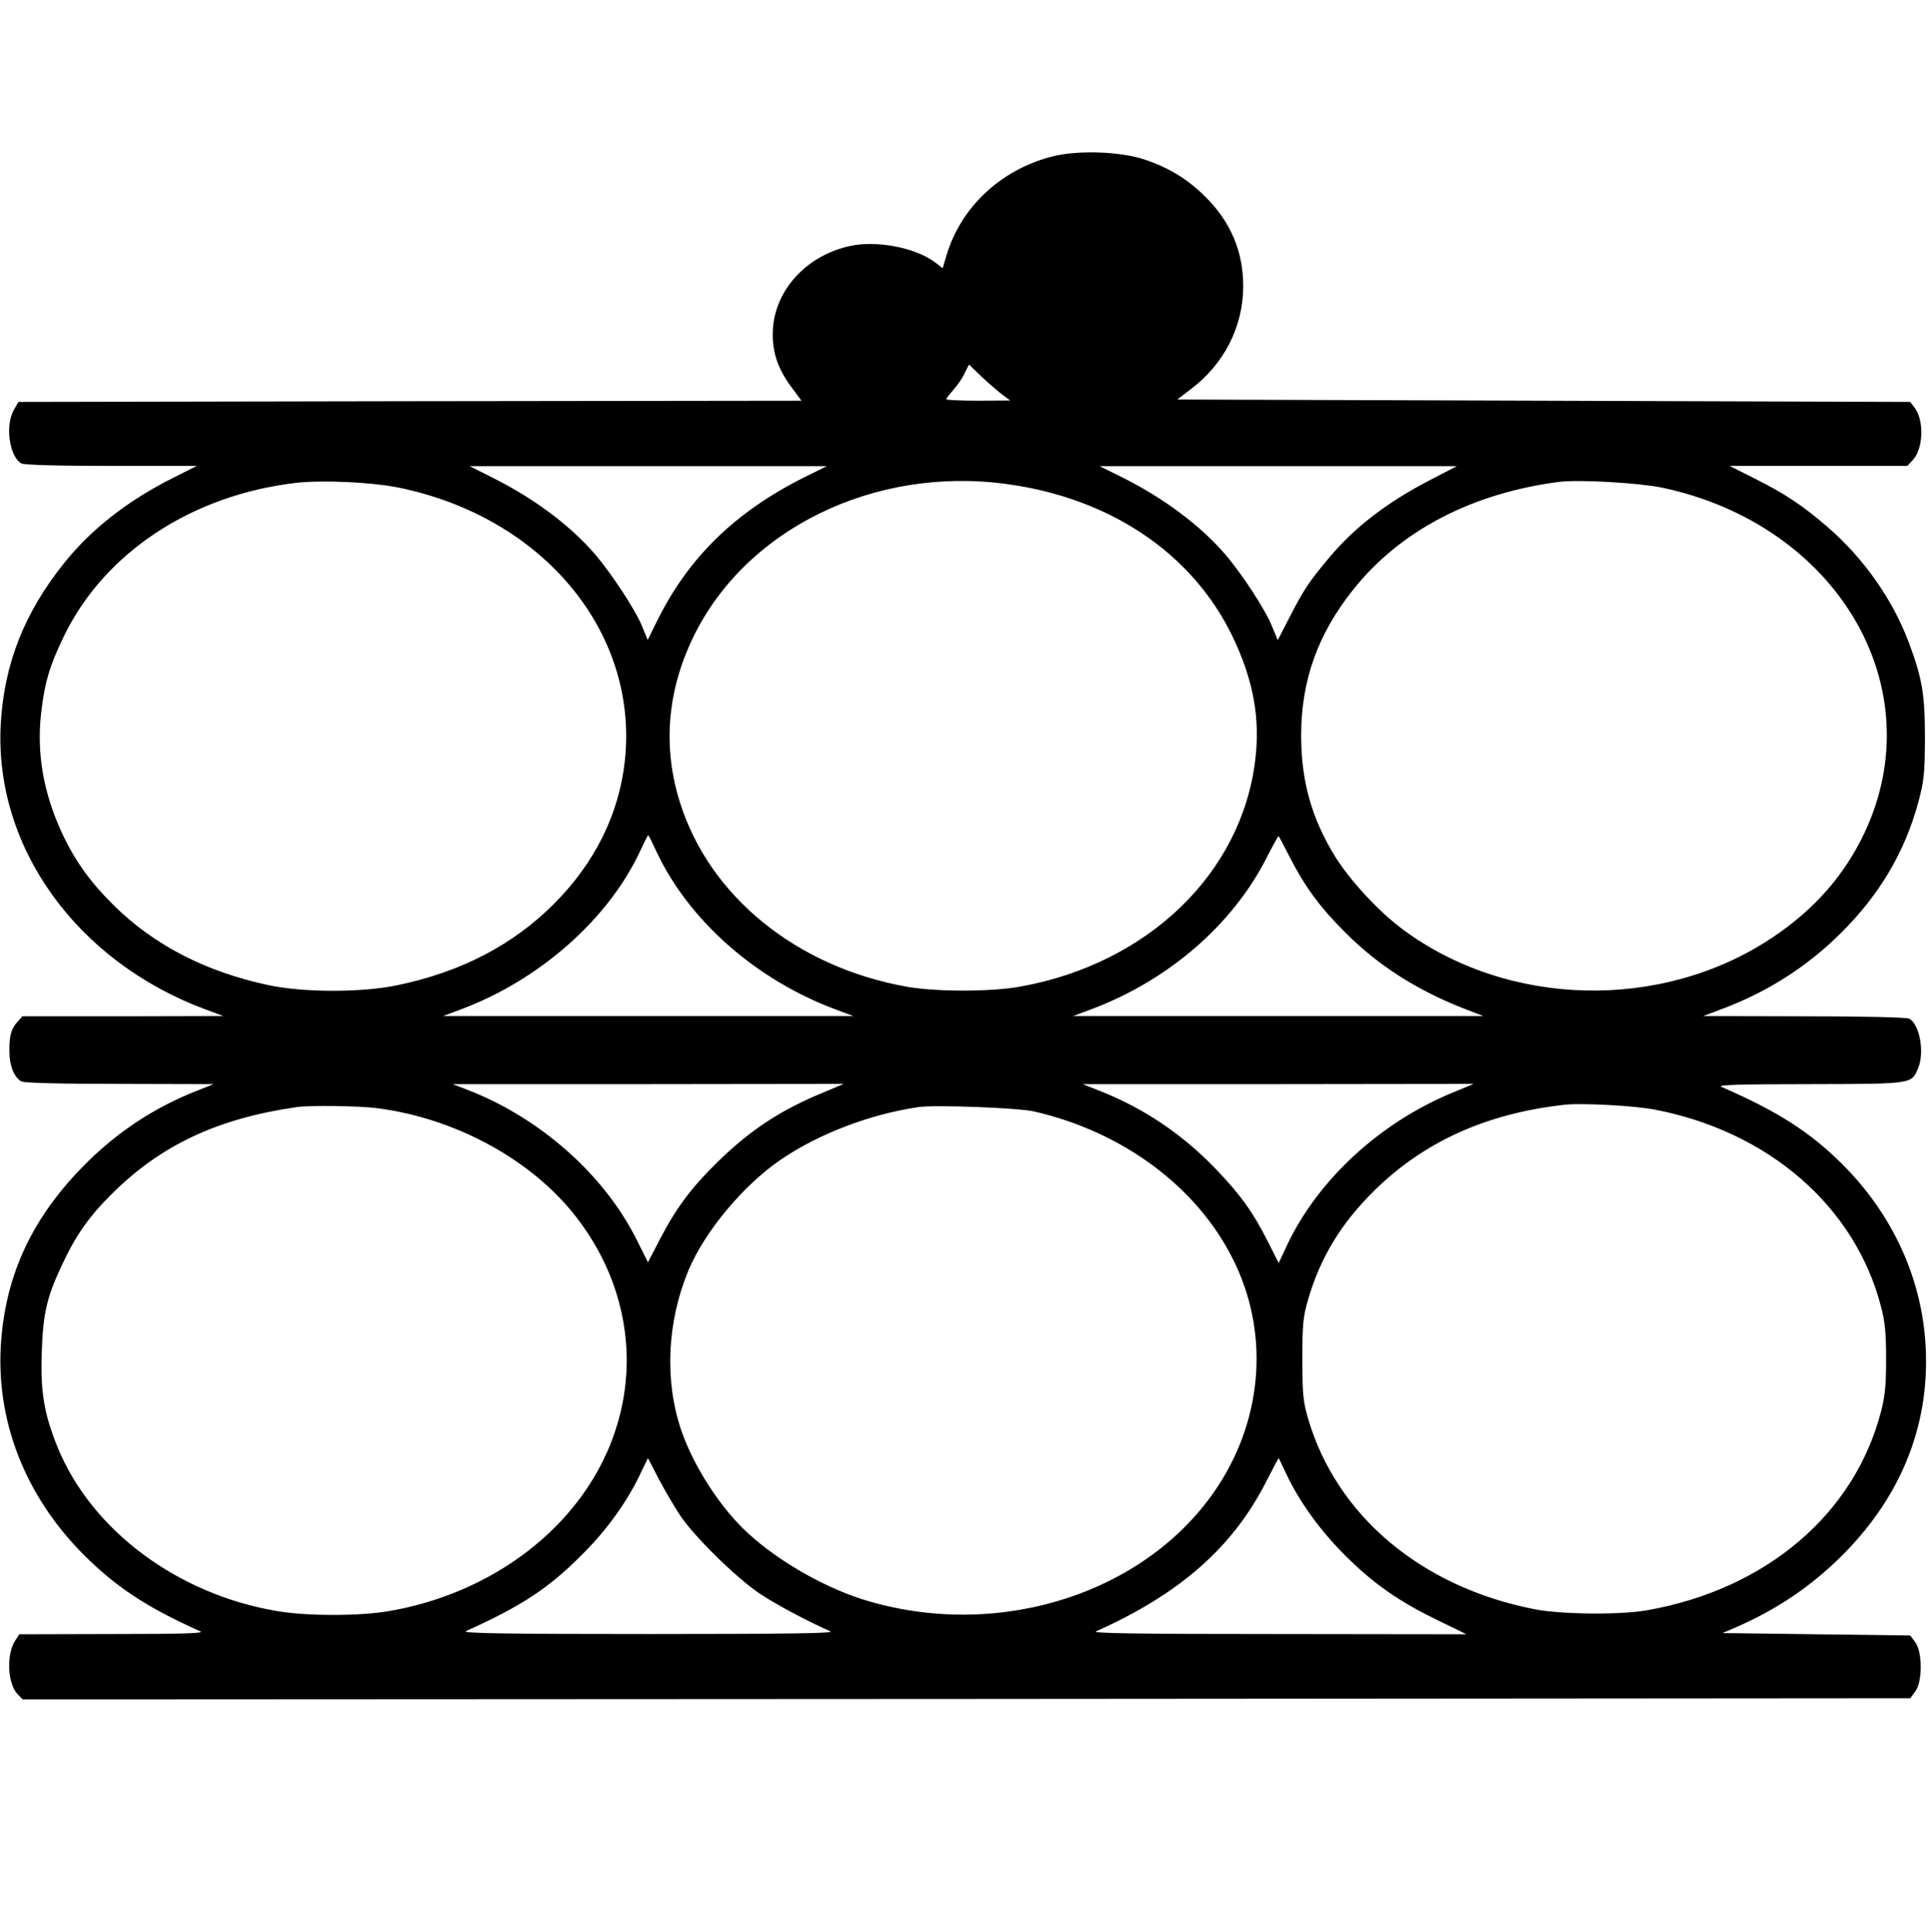
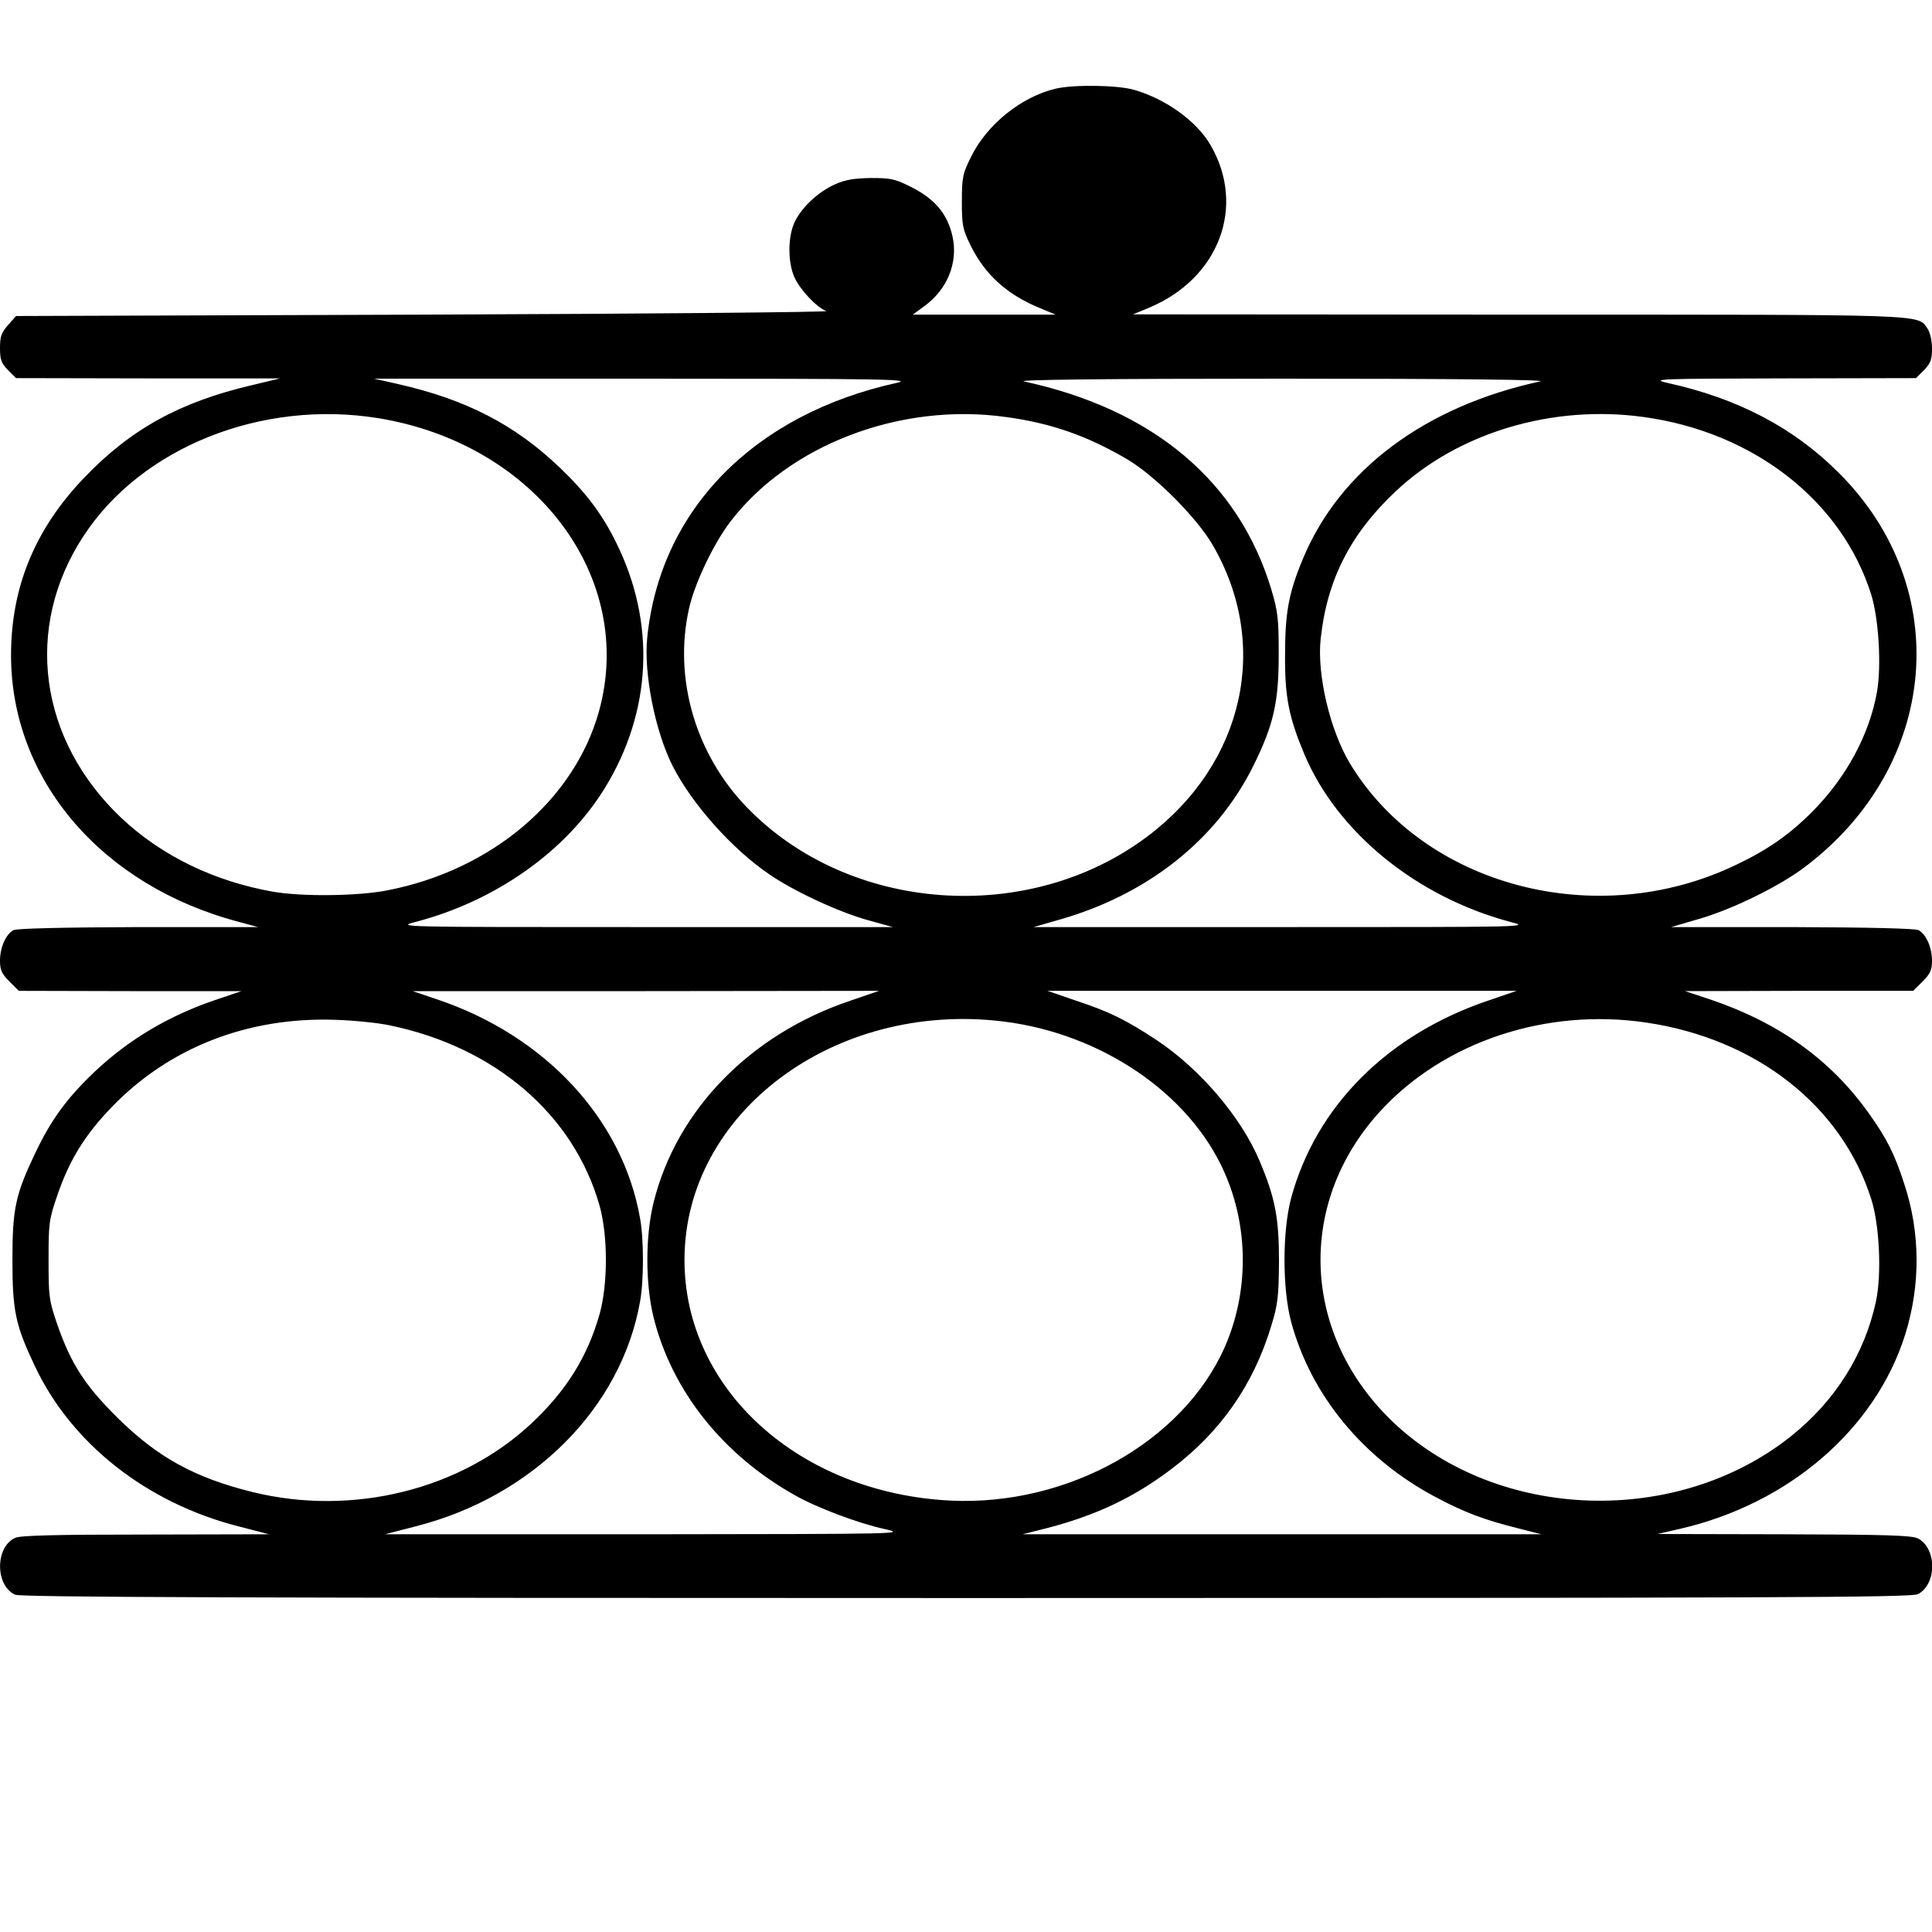
- <svg xmlns="http://www.w3.org/2000/svg" version="1" width="1066.667" height="1066.667" viewBox="0 0 800 800">
-   <path d="M435.2 65c-21 5.6-37.2 21-43.1 40.7l-1.6 5.4-3.4-2.6c-8.2-6-24-9-35-6.6-17.6 3.8-30.7 17.7-31.9 34-.6 9 1.6 16.2 7.3 24l4.5 6.1-162.2.2-162.2.3-1.8 3.2C2 176.1 3.9 189.3 8.9 192c1.3.6 15 1 37.3 1h35.3l-9.7 4.9c-18.8 9.4-34 21.3-45.2 35.3C10 253.9 1.7 275.1.3 300.1c-2.7 50.7 31.3 98.1 84.7 118l7.5 2.8-41.6.1H9.3l-2 2.2c-2.7 3-3.5 5.9-3.4 12.4 0 5.9 2 10.8 5 12.4 1.3.6 16.1 1 40.8 1l38.8.1-7.1 2.8c-18 7.1-33.9 17.7-47.7 32C12.5 505.8 1.9 529.4.3 558.1c-1.7 32.8 11.5 64.4 37.2 88.7 12.6 12 25 19.8 45.5 29 1.9.8-6.9 1.1-36.2 1.1L8 677l-1.7 2.6c-3.7 5.6-3.2 17.8.9 22.1l2.2 2.3 390.9-.2 391-.3 2.1-2.8c3-4.1 3-16.3 0-20.4l-2.1-2.8-38.9-.5-38.9-.5 4.5-1.9c16.9-7.3 30.3-16.1 43-28.2 25.8-24.8 38.4-54.9 36.7-88.3-1.4-28.3-13.6-55-34.7-76-13.3-13.2-26.7-21.8-50-31.9-1.9-.8 7.5-1.1 36.5-1.1 43.3-.1 42.3 0 45.1-6.7 2.7-6.5.6-18.1-3.7-20.4-1-.6-18.6-1-43.6-1l-41.8-.1 7.5-2.8c19-7.1 35.4-17.5 49.6-31.6 15.9-15.8 26.4-33.4 32-54 2.4-8.9 2.7-11.8 2.8-26.5 0-18.4-1.1-24.9-6.7-39.9-6.7-17.8-18.6-34.7-33.3-47.5-10.5-9.1-17.8-14-30.4-20.3l-10.5-5.3h73.6l2.4-2.6c4.2-4.6 4.6-16.1.7-21.4l-1.9-2.5-151.8-.5-151.8-.5 5.6-4.3c13.8-10.4 21.7-25.9 21.7-42.7 0-14.3-5.2-26.6-15.6-36.9-7.2-7.2-14.6-11.8-24.6-15.3-10.1-3.6-28.8-4.3-39.6-1.3zm-19.7 98.7l3 2.2-13.2.1c-7.3 0-13.3-.3-13.3-.6 0-.4 1.4-2.2 3.1-4.1 1.7-2 3.8-5 4.6-6.9l1.7-3.4 5.5 5.3c3.1 2.9 7 6.2 8.6 7.4zM333 197.8c-28.5 14.3-47.7 33.1-60.6 59l-4.1 8.3-2.3-5.6c-2.7-6.8-12.7-21.9-19.5-29.9-10.3-11.9-24.8-22.8-42-31.5l-10-5h148l-9.5 4.7zm259.5 1c-18.1 9.4-31.2 19.5-41.9 32.2-8.5 10.2-10.3 12.9-16.2 24.3l-5.1 9.9-2.3-5.6c-2.7-6.9-12.6-22-19.5-30-10.2-11.9-25.4-23.2-42.3-31.7l-9.7-4.8h148l-11 5.7zM165.2 202c59.6 12.2 99.1 59.6 93.7 112.6-2.3 22.3-12.4 42.8-29.5 59.9-16.9 16.9-38.3 28.1-64.7 33.6-14.5 3.1-38.9 3.1-53.4 0-26-5.5-47.5-16.6-64.1-33-9.9-9.8-16.1-18.4-21.6-30.2-7.6-16.5-10.4-32.6-8.6-49.2 1.5-12.9 3.4-19.6 9.5-32.2 16.8-34.6 53-58.5 96.3-63.5 10.9-1.2 31-.3 42.4 2zm251.8-1.5c42.9 5.8 76.9 28.7 93.5 63 8.6 17.9 11.6 33.7 9.5 51.2-5.6 47-44.4 84.5-97.4 94-12.1 2.2-35.1 2.2-47.2 0-45.5-8.2-81.5-37.4-93.7-76.2-7.2-22.7-5.4-45.8 5.2-68 21.5-45.2 75.1-71.5 130.1-64zm271.5 1.5c72.7 15.4 112.2 82.7 83.9 142.9-8.3 17.6-20.9 32-38.4 43.6-45.6 30.4-109.3 28.9-152.9-3.5-10.1-7.5-21.9-20.3-28.1-30.3-9.7-15.8-14-31.1-14-50.1 0-22.7 6.9-42 21.6-60.4 19.5-24.5 49.4-40 85.4-44.6 8.3-1 32.7.4 42.5 2.4zM271.9 352.7c13.4 28.6 41.2 53.1 74.1 65.4l7.5 2.8h-170l7.5-2.8c32.4-12.1 60.9-37.2 74.1-65.4 1.7-3.7 3.2-6.7 3.4-6.7.2 0 1.7 3 3.4 6.7zm262.5 2.6c6.2 12.1 12.6 20.8 23.1 31.2 13.4 13.4 29.2 23.5 48.4 31.1l8.6 3.3h-170l7.5-2.8c31.9-11.9 58.6-35 72.7-62.8 2.6-5.1 4.8-9.1 5-8.9.2.2 2.3 4.2 4.7 8.9zm-193.2 97.2c-17.6 7.2-30.1 15.4-43.5 28.4-10.9 10.6-17.3 19-24.1 32l-5.2 10-4.6-9.2c-13.4-27-40.1-50.7-70.3-62.3l-6-2.3h81l81-.1-8.3 3.5zm260.8 0c-30.2 12.4-55.9 36-68.8 63.2l-3.5 7.5-4.4-8.7c-6.3-12.5-11.5-19.7-22-30.6-13.8-14.3-29.7-24.9-47.7-32l-7.1-2.8h81l81-.1-8.5 3.5zm83.2 7.1c47.4 9 83.3 40.2 94 81.7 1.7 6.4 2.1 11.2 2.1 21.7s-.4 15.3-2.1 21.7c-11 42.6-47.8 73.8-97.2 82.4-10.9 1.9-35.5 1.7-46.4-.5-47-9.2-82.1-38.9-93.8-79.2-2-6.8-2.3-10.2-2.3-24.4s.3-17.6 2.3-24.4c5.1-17.7 13.8-32 27.9-45.8 20.6-20.1 46.5-31.7 78.8-35.2 7.1-.7 28.2.4 36.7 2zm-529.4-.6c32.8 4.1 64.7 21.5 83 45.3 30.2 39.1 27.3 90.5-7.2 126.6-18.1 18.9-43.1 31.8-70.5 36.5-12.2 2.1-33.9 2.1-46.2 0-41.3-6.9-76.9-33.4-91-67.8-5.6-13.7-7.2-23.1-6.6-39.4.5-15.9 2.1-22.9 8.2-35.8 5.8-12.6 11.4-20.5 20.9-29.9 20.3-20.2 43.8-31.2 76.6-35.9 5.6-.8 25.1-.5 32.8.4zm272.5 1.4c36.7 8.4 67.4 31.1 82.4 61.1 15 29.8 12.7 65.1-6 93.9-28.6 43.9-89.1 64-144.5 48-17.2-4.9-37.1-16.1-50.5-28.4-11.2-10.3-22.3-27.4-27.5-42.5-7-20.6-5.9-44.9 3-66.3 6.7-16 22.8-35.4 38.5-46 15.6-10.6 36.9-18.7 56.8-21.6 6.9-1 41.2.3 47.8 1.8zM281.9 628c5.8 8.6 22.7 25.2 32.3 31.8 6.6 4.5 19.3 11.3 29.8 16 1.9.8-17.5 1.1-75.5 1.1-58.8 0-77.4-.3-75.5-1.2 22.8-10.3 33.9-17.5 47.6-31.2 10.5-10.3 19.3-22.5 24.8-34.3l3-6.2 4.5 8.7c2.6 4.9 6.6 11.7 9 15.3zm251-17.3c5.4 11.4 14 23.4 24.5 33.8 11.6 11.6 22.4 19.1 38.6 26.9l11.5 5.6-78-.1c-58.1 0-77.4-.3-75.5-1.1 34.7-15.5 56.7-34.8 70.6-62.2 2.7-5.3 5-9.6 5.1-9.6 0 0 1.5 3 3.2 6.7z" />
+ <svg xmlns="http://www.w3.org/2000/svg" version="1" width="933.333" height="933.333" viewBox="0 0 700 700">
+   <path d="M382.6 32.1c-12.5 2.9-25 13-30.7 24.6-3.1 6.2-3.4 7.5-3.4 16.3 0 8.7.3 10.1 3.2 16 5.2 10.5 13.1 17.7 25 22.6l5.8 2.4h-51.8l4.1-3c8.5-6.1 12.4-15.9 10.3-25.4-1.8-8-6.2-13.3-14.5-17.6-6.3-3.2-7.7-3.5-15-3.5-6.2.1-9.3.6-13.1 2.3-6.2 2.8-12.1 8.4-14.6 13.7-2.5 5.3-2.5 14.7 0 20.1 2 4.4 8.1 10.9 11.5 12.1 1.1.4-64.4 1-145.7 1.3l-147.9.5-2.9 3.3c-2.4 2.7-2.9 4.1-2.9 8.3 0 4.3.5 5.5 2.9 8l2.9 2.9 47.9.1h47.8l-10 2.4c-26.2 6.1-44.1 15.9-61.1 33.7C12.7 191.7 4 212.7 4 237.4c0 45.1 32.8 83.5 82.5 96.6l7 1.9H50.2c-27.7.1-44 .5-45.3 1.1-2.8 1.5-4.9 6.3-4.9 11.1 0 3.3.6 4.7 3.4 7.5l3.4 3.4 40.3.1h40.4l-8.6 2.9c-17.4 5.8-32.1 14.5-44.6 26.3-10 9.5-15.7 17.3-21.4 29.2-7.3 15.3-8.4 20.3-8.4 39 0 18.5 1.1 23.6 8.1 38.4C25.8 523 53.1 544.5 86.3 553l11.2 2.9-44.7.1c-32.4 0-45.4.3-47.3 1.2-7.3 3.3-7.3 17.3 0 20.6 2 .9 81.6 1.2 344.6 1.2 294 0 342.4-.2 344.8-1.4 6.9-3.6 6.9-16.6 0-20.2-2.3-1.1-11-1.4-48.6-1.5l-45.8-.1 8.3-1.9c39.4-9.1 70.7-36.1 81.5-70.4 5.6-18 5.5-37-.4-54.7-3.5-10.8-6.3-16.3-12.7-25.3-13.9-19.6-32.8-33.1-58.2-41.6l-8.5-2.8 41.4-.1h41.3l3.4-3.4c2.8-2.8 3.4-4.2 3.4-7.5 0-4.8-2.1-9.6-4.9-11.1-1.3-.6-17.8-1-45.8-1.1h-43.8l9.9-2.9c12-3.4 29.6-12 38.7-19 48.5-36.7 54-100.9 12.2-142.6-16.3-16.4-36.7-27.1-62.3-32.7-6-1.4-2.7-1.5 41.8-1.6l48.4-.1 2.9-2.9c2.4-2.5 2.9-3.8 2.9-7.8 0-2.9-.7-5.8-1.6-7.2-3.8-5.3 2.5-5.1-148.1-5.1l-139.8-.1 5.8-2.4c25.4-10.6 35.3-36.8 22.2-59.1-5-8.5-15.9-16.4-27.4-19.8-6-1.8-21.9-2-28.5-.5zM325 138.7c-51.9 11.4-85.9 46.1-90.5 92.4-1.3 12.8 2.8 33.7 9.2 46.4 7 13.8 21.6 30.2 35.2 39.4 9.1 6.2 25.1 13.6 35.6 16.5l9 2.5h-90c-89.9 0-90 0-82.8-1.9 28.9-7.6 54.3-25.5 68.4-48.4 17.1-27.8 18.6-60 4.1-89.1-5-10.2-10.9-18-20.3-27-16.4-15.7-34.1-24.8-58.9-30.4l-8.5-1.9h98c87.5 0 97.3.2 91.5 1.5zm233-.5c-41.6 9-72.5 32-85.9 64.2-5.2 12.4-6.5 19.6-6.5 35.1-.1 15.1 1.4 22.4 7 35.8 12 28.4 40.8 51.8 74.9 60.8 6.9 1.8 6.2 1.8-83 1.8h-90l8-2.3c32.7-9 58.1-28.9 71.6-56.1 7.4-15 9.2-23 9.2-40.5 0-12.9-.3-15.5-2.7-23.5-11.8-39.1-42.8-65.2-89.6-75.3-3-.6 27.9-1 93.5-1s96.5.4 93.5 1zm-421 13.3c57.1 9.3 93.5 57.7 80 106.3-9 32.2-39 57.5-76.7 64.8-10.7 2.1-30.8 2.3-41.3.5-21.5-3.8-40.4-13-55-26.7-29.9-28.3-35.5-68.9-13.8-102.1 21-32.2 64.5-49.6 106.8-42.8zm227.5-.4c16.4 2.2 29.6 6.9 43.9 15.3 10 5.9 25.2 21.1 31 31.1 21 36.2 11.4 79.1-23.6 105.5-43.1 32.5-108.2 27.8-145.2-10.5-18.6-19.2-26.6-46.6-21-71.8 2-9.2 8.8-23.4 14.8-31.4 21.3-28.1 61.8-43.6 100.1-38.2zm231.1 0c39.9 5.5 71.8 30.5 82.4 64.4 2.7 8.8 3.7 25.5 2.1 35-2.7 15.5-11.1 31.1-23.3 43.4-8.3 8.4-16.3 14-27.9 19.5-50.4 24.2-112.9 7.7-139.8-36.8-7.2-12-12-32.2-10.6-45.1 2.3-21.5 10.8-38.1 27.3-53.6 22.6-21.2 56.8-31.4 89.8-26.8zM308 362.6c-36.2 12.2-62.9 39.6-71.2 73.1-3 12.2-3 29.4 0 41.6 6.6 26.5 25 49.8 51.3 64.5 7.7 4.4 22.8 10.1 32.4 12.2 7.9 1.8 7.1 1.8-86.5 1.9h-94.5l11.2-2.9c42.4-10.8 74.4-42.9 81.2-81.4 1.4-7.6 1.4-22.6 0-30.2-6.3-36-34.5-66.3-73.8-79.4l-8.6-2.9H234l84.5-.1-10.5 3.6zm231.3-.1c-36.5 12.3-62.5 38.3-71.5 71.6-3.2 12-3.2 32.8 0 44.8 7.2 26.7 26.2 49.7 52.5 63.6 10.1 5.4 17.6 8.2 29.2 11.1l9 2.3h-188l9.1-2.3c17.6-4.6 31.1-11 44.5-21.1 18-13.5 30-30.6 36.5-52.1 2.4-7.8 2.7-10.6 2.8-23.4 0-15.6-1.3-22.8-7-36.3-6.7-16-21.7-33.5-37.4-43.9-11.1-7.3-16.9-10.2-29.3-14.3l-10.2-3.5h170l-10.2 3.5zm-398.1 9c38.2 7.9 66.6 32.3 76 65.2 3.1 11 3.1 28.6 0 39.6-4.4 15.3-11.9 27.4-24.4 39.2-25.8 24.3-65.1 34-101.3 25.1-21-5.2-34.5-12.6-49.1-27.1C30.8 502 25.7 494.1 20.8 480c-3.1-9-3.2-10.3-3.2-23.5s.1-14.5 3.2-23.5c4.4-12.8 9.9-21.7 19.6-31.8 20.8-21.6 49.3-32.8 81.1-31.7 6.6.2 15.5 1.1 19.7 2zm222.3-1.4c35.6 4.4 67.5 26.1 80.1 54.6 8.9 20 8.9 43.5.1 63.5-15.2 34.2-56.8 57.5-99.2 55.5-54.9-2.7-96.5-40.3-96.5-87.2 0-53.3 54.3-93.9 115.5-86.4zm233 .4c39.9 5.9 70.8 30.2 81.5 64 3 9.4 3.8 27.2 1.7 37-4.1 19.1-14.7 36-30.7 48.8-41.3 33-106 30.9-143.9-4.7-33.5-31.6-35.7-79.5-5-113 23.1-25.2 60.1-37.5 96.4-32.1z" />
</svg>
